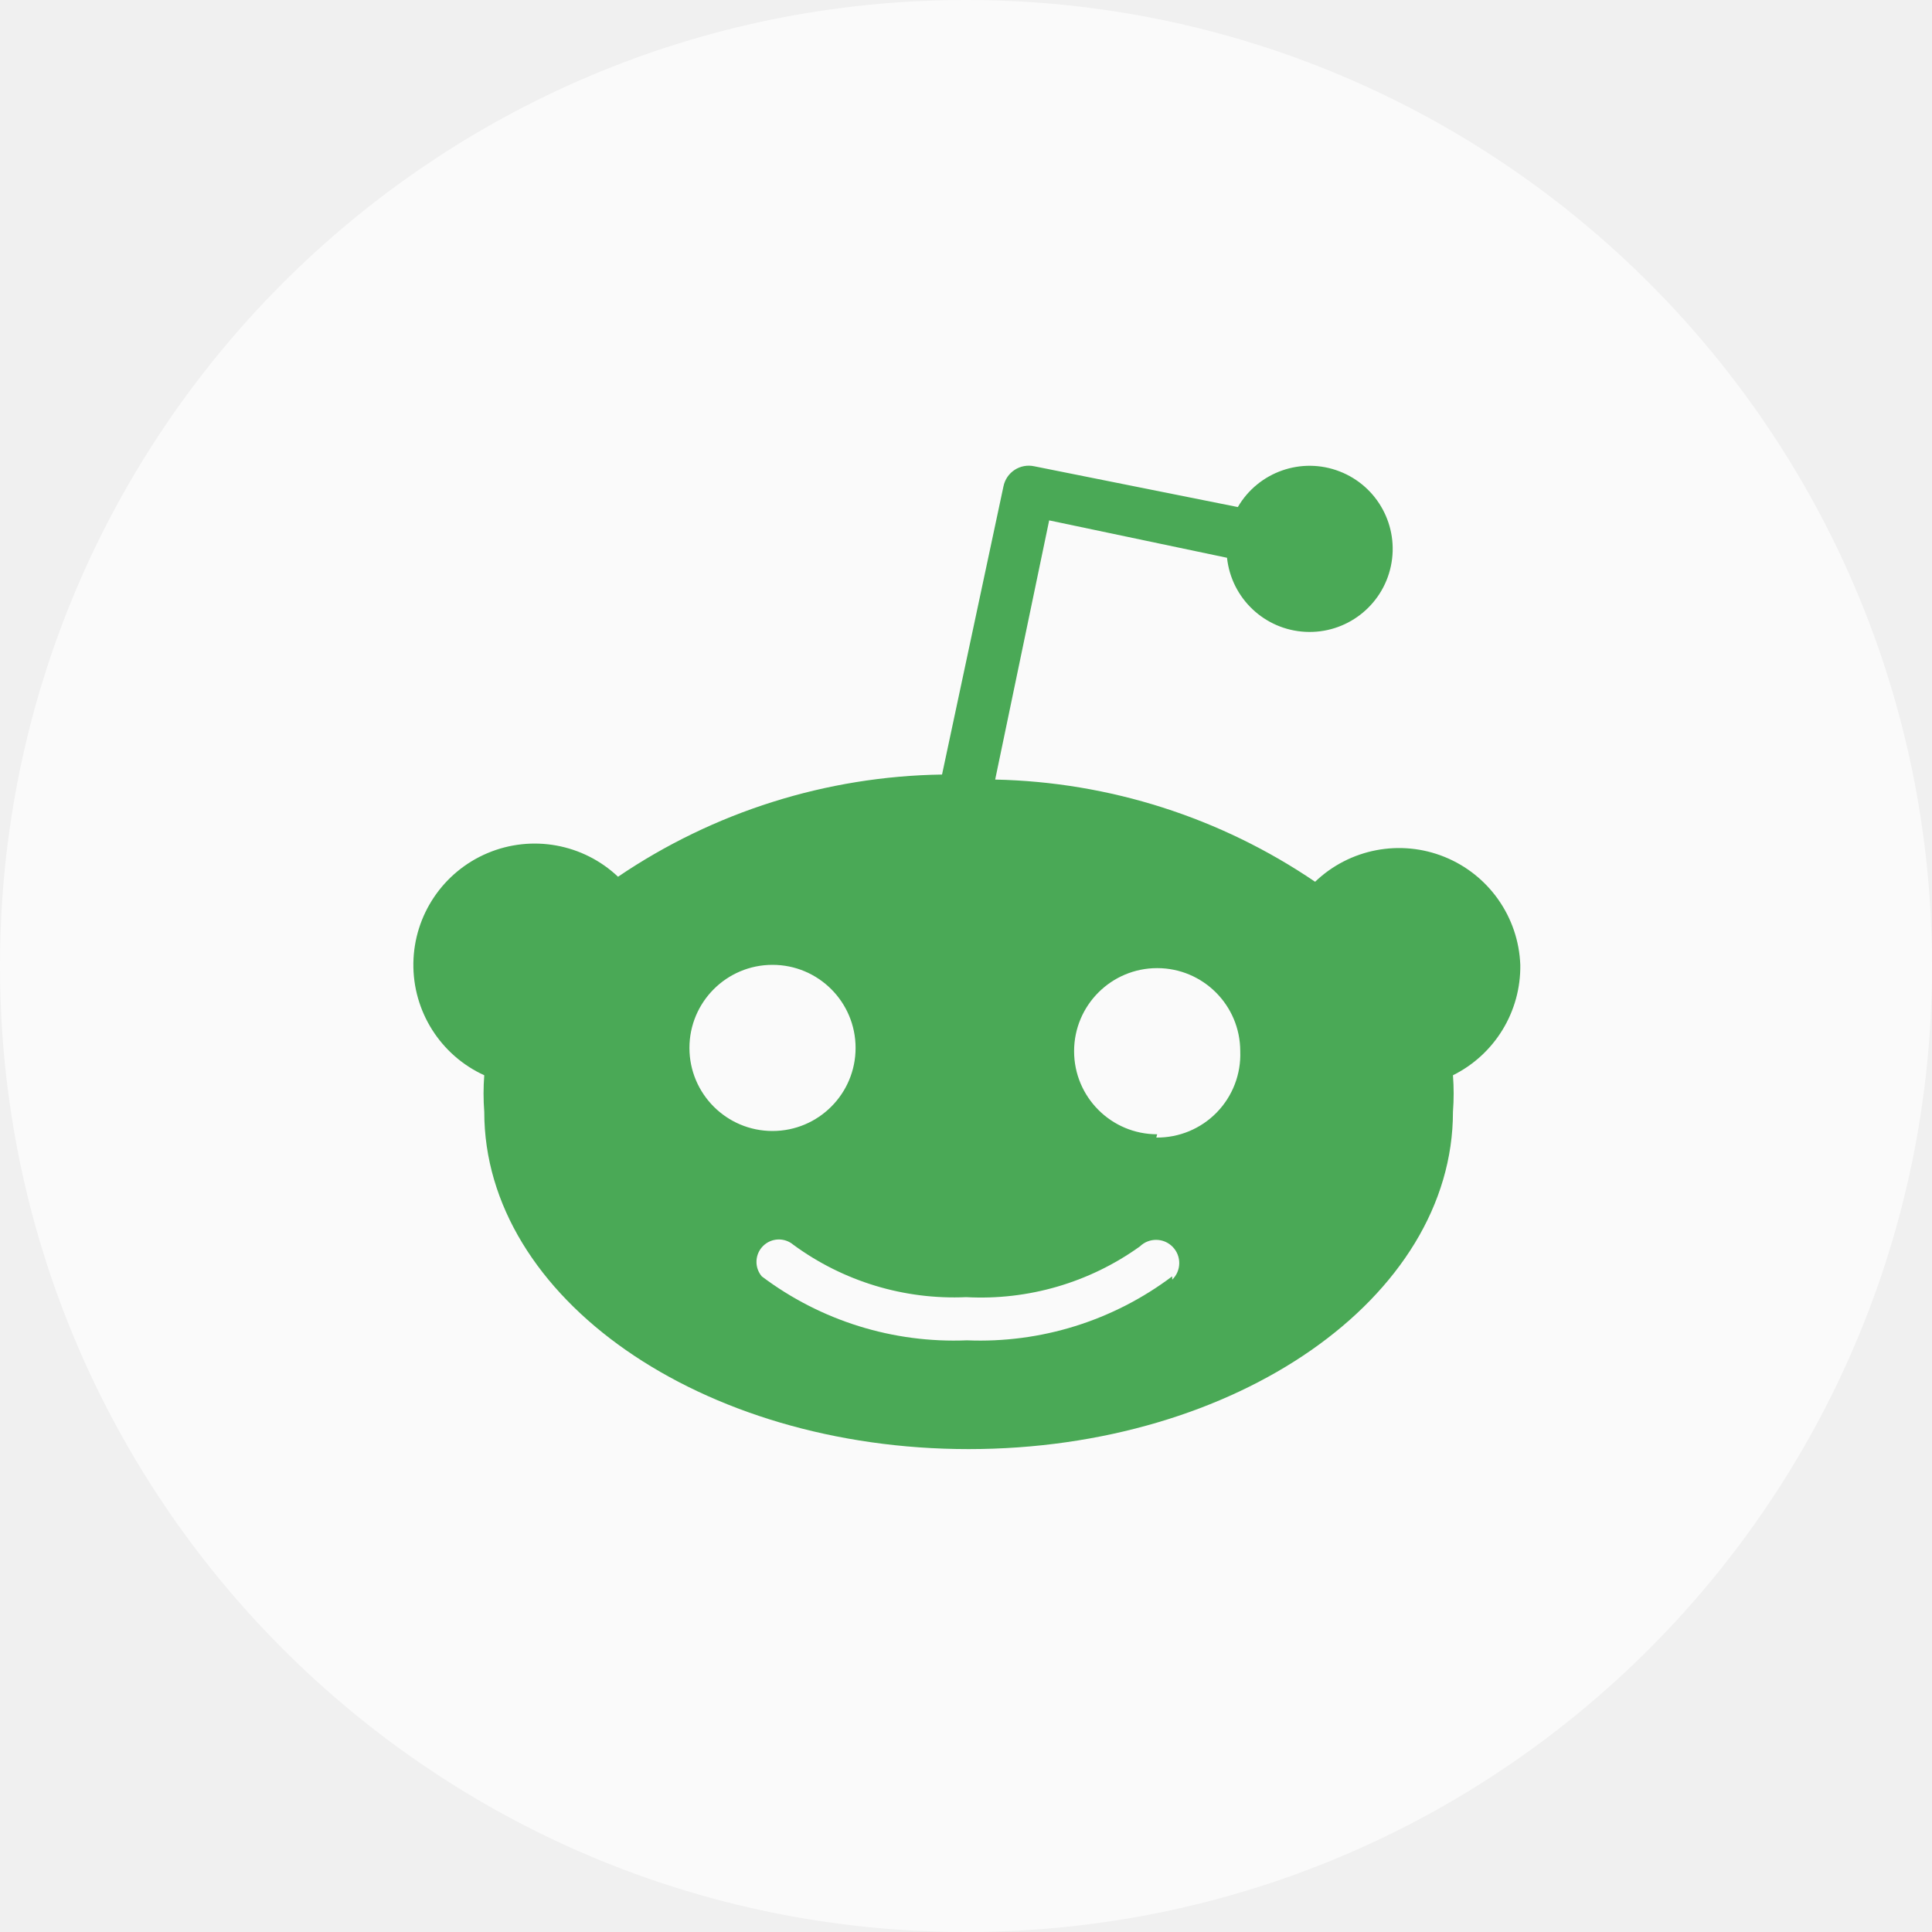
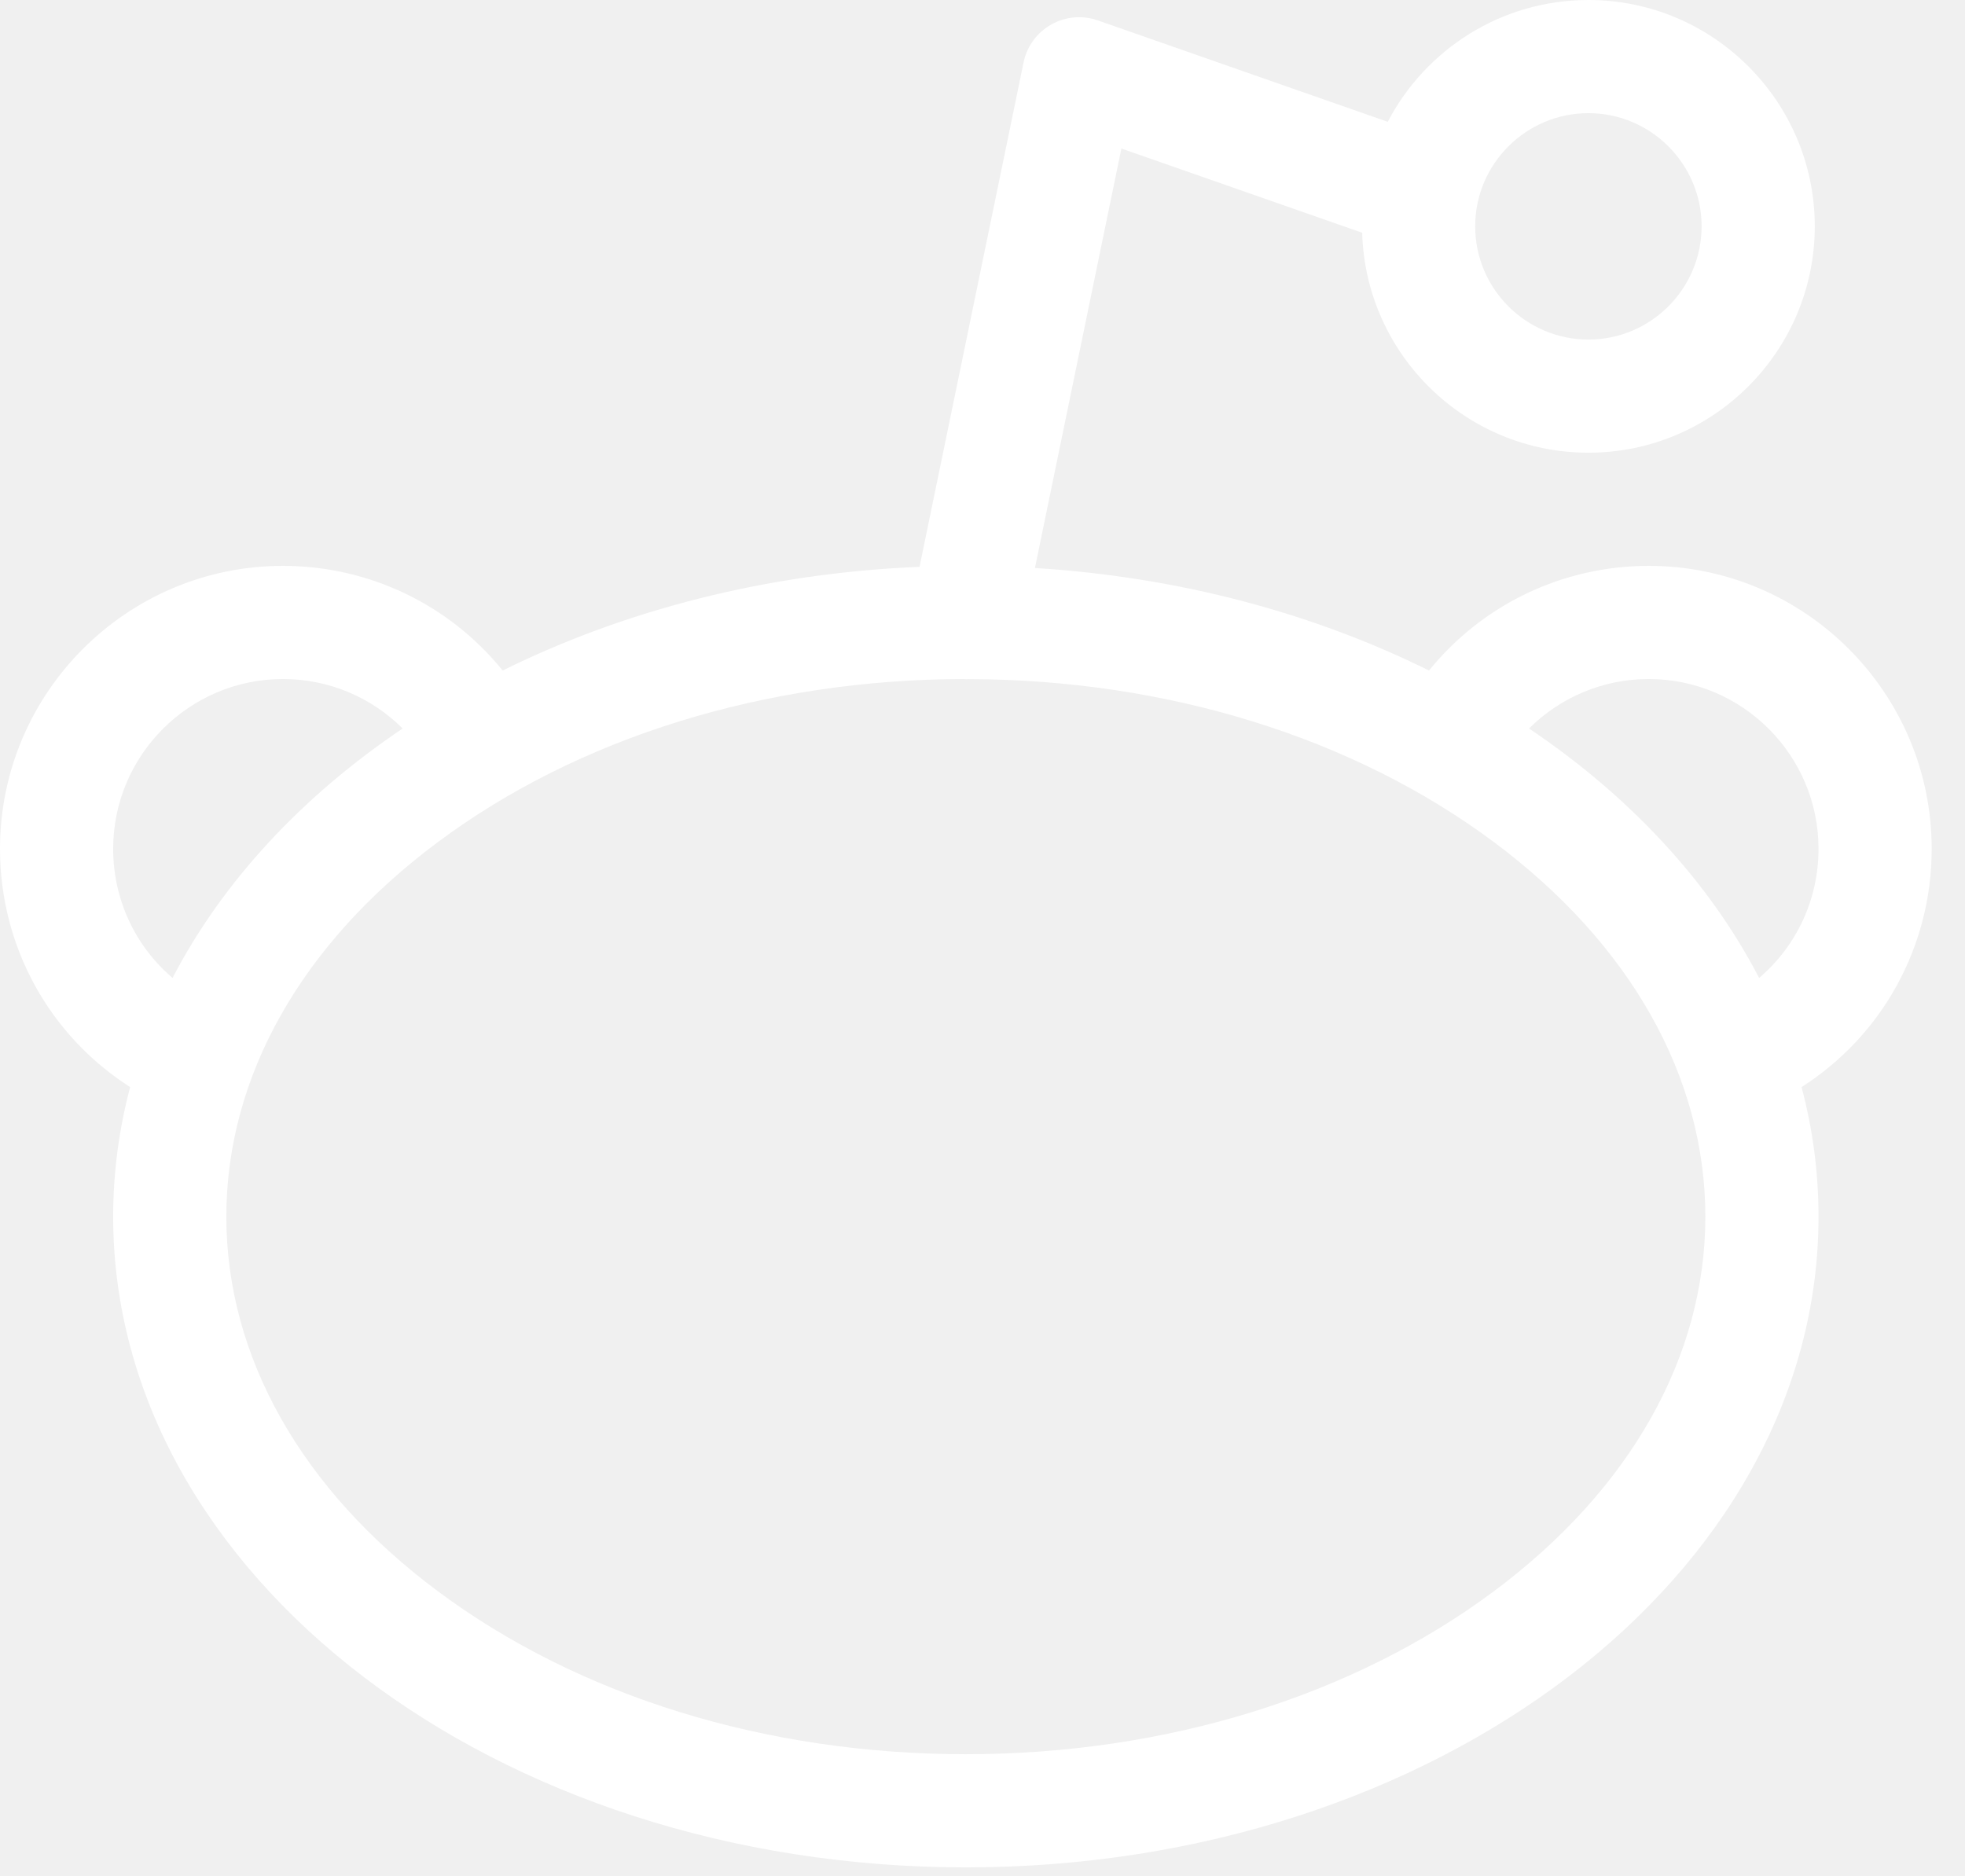
- <svg xmlns="http://www.w3.org/2000/svg" width="40px" height="40px" viewBox="0 0 20 20" class="_1O4jTk-dZ-VIxsCuYB6OR8" version="1.1" id="svg8">
-   <defs id="defs12" />
-   <g id="g6">
-     <circle fill="#FAFAFA" cx="10" cy="10" r="10" id="circle2" />
-     <path fill="#4aa956" d="M 15.738,9.988 A 1.256,1.256 0 0 0 13.614,9.128 6.124,6.124 0 0 0 10.302,8.07 l 0.559,-2.683 1.841,0.387 A 0.86,0.86 0 1 0 12.814,5.249 L 10.707,4.827 A 0.267,0.267 0 0 0 10.388,5.034 L 9.752,8.018 A 6.141,6.141 0 0 0 6.398,9.076 1.256,1.256 0 1 0 5.013,11.131 a 2.468,2.468 0 0 0 0,0.378 c 0,1.927 2.245,3.492 5.014,3.492 2.769,0 5.014,-1.565 5.014,-3.492 a 2.468,2.468 0 0 0 0,-0.378 1.256,1.256 0 0 0 0.697,-1.144 z M 7.137,10.848 A 0.86,0.86 0 1 1 7.997,11.708 0.86,0.86 0 0 1 7.137,10.848 Z m 4.997,2.365 a 3.303,3.303 0 0 1 -2.124,0.662 3.303,3.303 0 0 1 -2.124,-0.662 0.232,0.232 0 0 1 0.327,-0.327 2.812,2.812 0 0 0 1.789,0.542 2.821,2.821 0 0 0 1.798,-0.525 0.24,0.24 0 1 1 0.335,0.344 z m -0.155,-1.471 a 0.86,0.86 0 1 1 0.86,-0.86 0.86,0.86 0 0 1 -0.869,0.894 z" id="path4" style="stroke-width:0.86" />
-   </g>
+ <svg xmlns="http://www.w3.org/2000/svg" width="22" height="21" viewBox="0 0 22 21" fill="none">
+   <path d="M21.627 9.504C21.627 7.758 20.206 6.336 18.459 6.336C17.491 6.336 16.594 6.773 15.999 7.508C14.708 6.868 13.204 6.46 11.587 6.36L12.555 1.663L15.251 2.606C15.289 3.971 16.41 5.069 17.784 5.069C19.181 5.069 20.318 3.932 20.318 2.534C20.318 1.137 19.181 0 17.784 0C16.808 0 15.96 0.554 15.537 1.364L12.29 0.228C12.118 0.168 11.928 0.185 11.769 0.275C11.61 0.365 11.497 0.519 11.46 0.698L10.295 6.347C8.582 6.417 6.986 6.835 5.628 7.508C5.033 6.773 4.136 6.336 3.168 6.336C1.421 6.336 0 7.758 0 9.504C0 10.603 0.557 11.597 1.457 12.172C1.333 12.641 1.267 13.126 1.267 13.623C1.267 17.641 5.55 20.909 10.814 20.909C16.078 20.909 20.36 17.641 20.36 13.623C20.36 13.126 20.295 12.641 20.17 12.172C21.071 11.597 21.627 10.603 21.627 9.504ZM17.784 1.267C18.482 1.267 19.051 1.836 19.051 2.534C19.051 3.233 18.482 3.802 17.784 3.802C17.085 3.802 16.516 3.233 16.516 2.534C16.516 1.836 17.085 1.267 17.784 1.267ZM1.267 9.504C1.267 8.456 2.12 7.603 3.168 7.603C3.68 7.603 4.157 7.807 4.508 8.157C3.384 8.914 2.493 9.869 1.932 10.95C1.516 10.596 1.267 10.074 1.267 9.504ZM16.726 17.817C15.146 18.994 13.047 19.642 10.814 19.642C8.581 19.642 6.481 18.994 4.902 17.817C3.375 16.68 2.534 15.19 2.534 13.623C2.534 12.056 3.375 10.566 4.902 9.429C6.476 8.256 8.567 7.608 10.792 7.603C10.8 7.604 10.807 7.605 10.815 7.605C10.823 7.605 10.831 7.604 10.839 7.604C13.063 7.608 15.152 8.256 16.726 9.429C18.252 10.566 19.093 12.056 19.093 13.623C19.093 15.19 18.252 16.68 16.726 17.817ZM19.695 10.95C19.135 9.869 18.244 8.914 17.119 8.157C17.47 7.807 17.948 7.603 18.459 7.603C19.507 7.603 20.36 8.456 20.36 9.504C20.36 10.074 20.111 10.596 19.695 10.95Z" fill="white" />
</svg>
